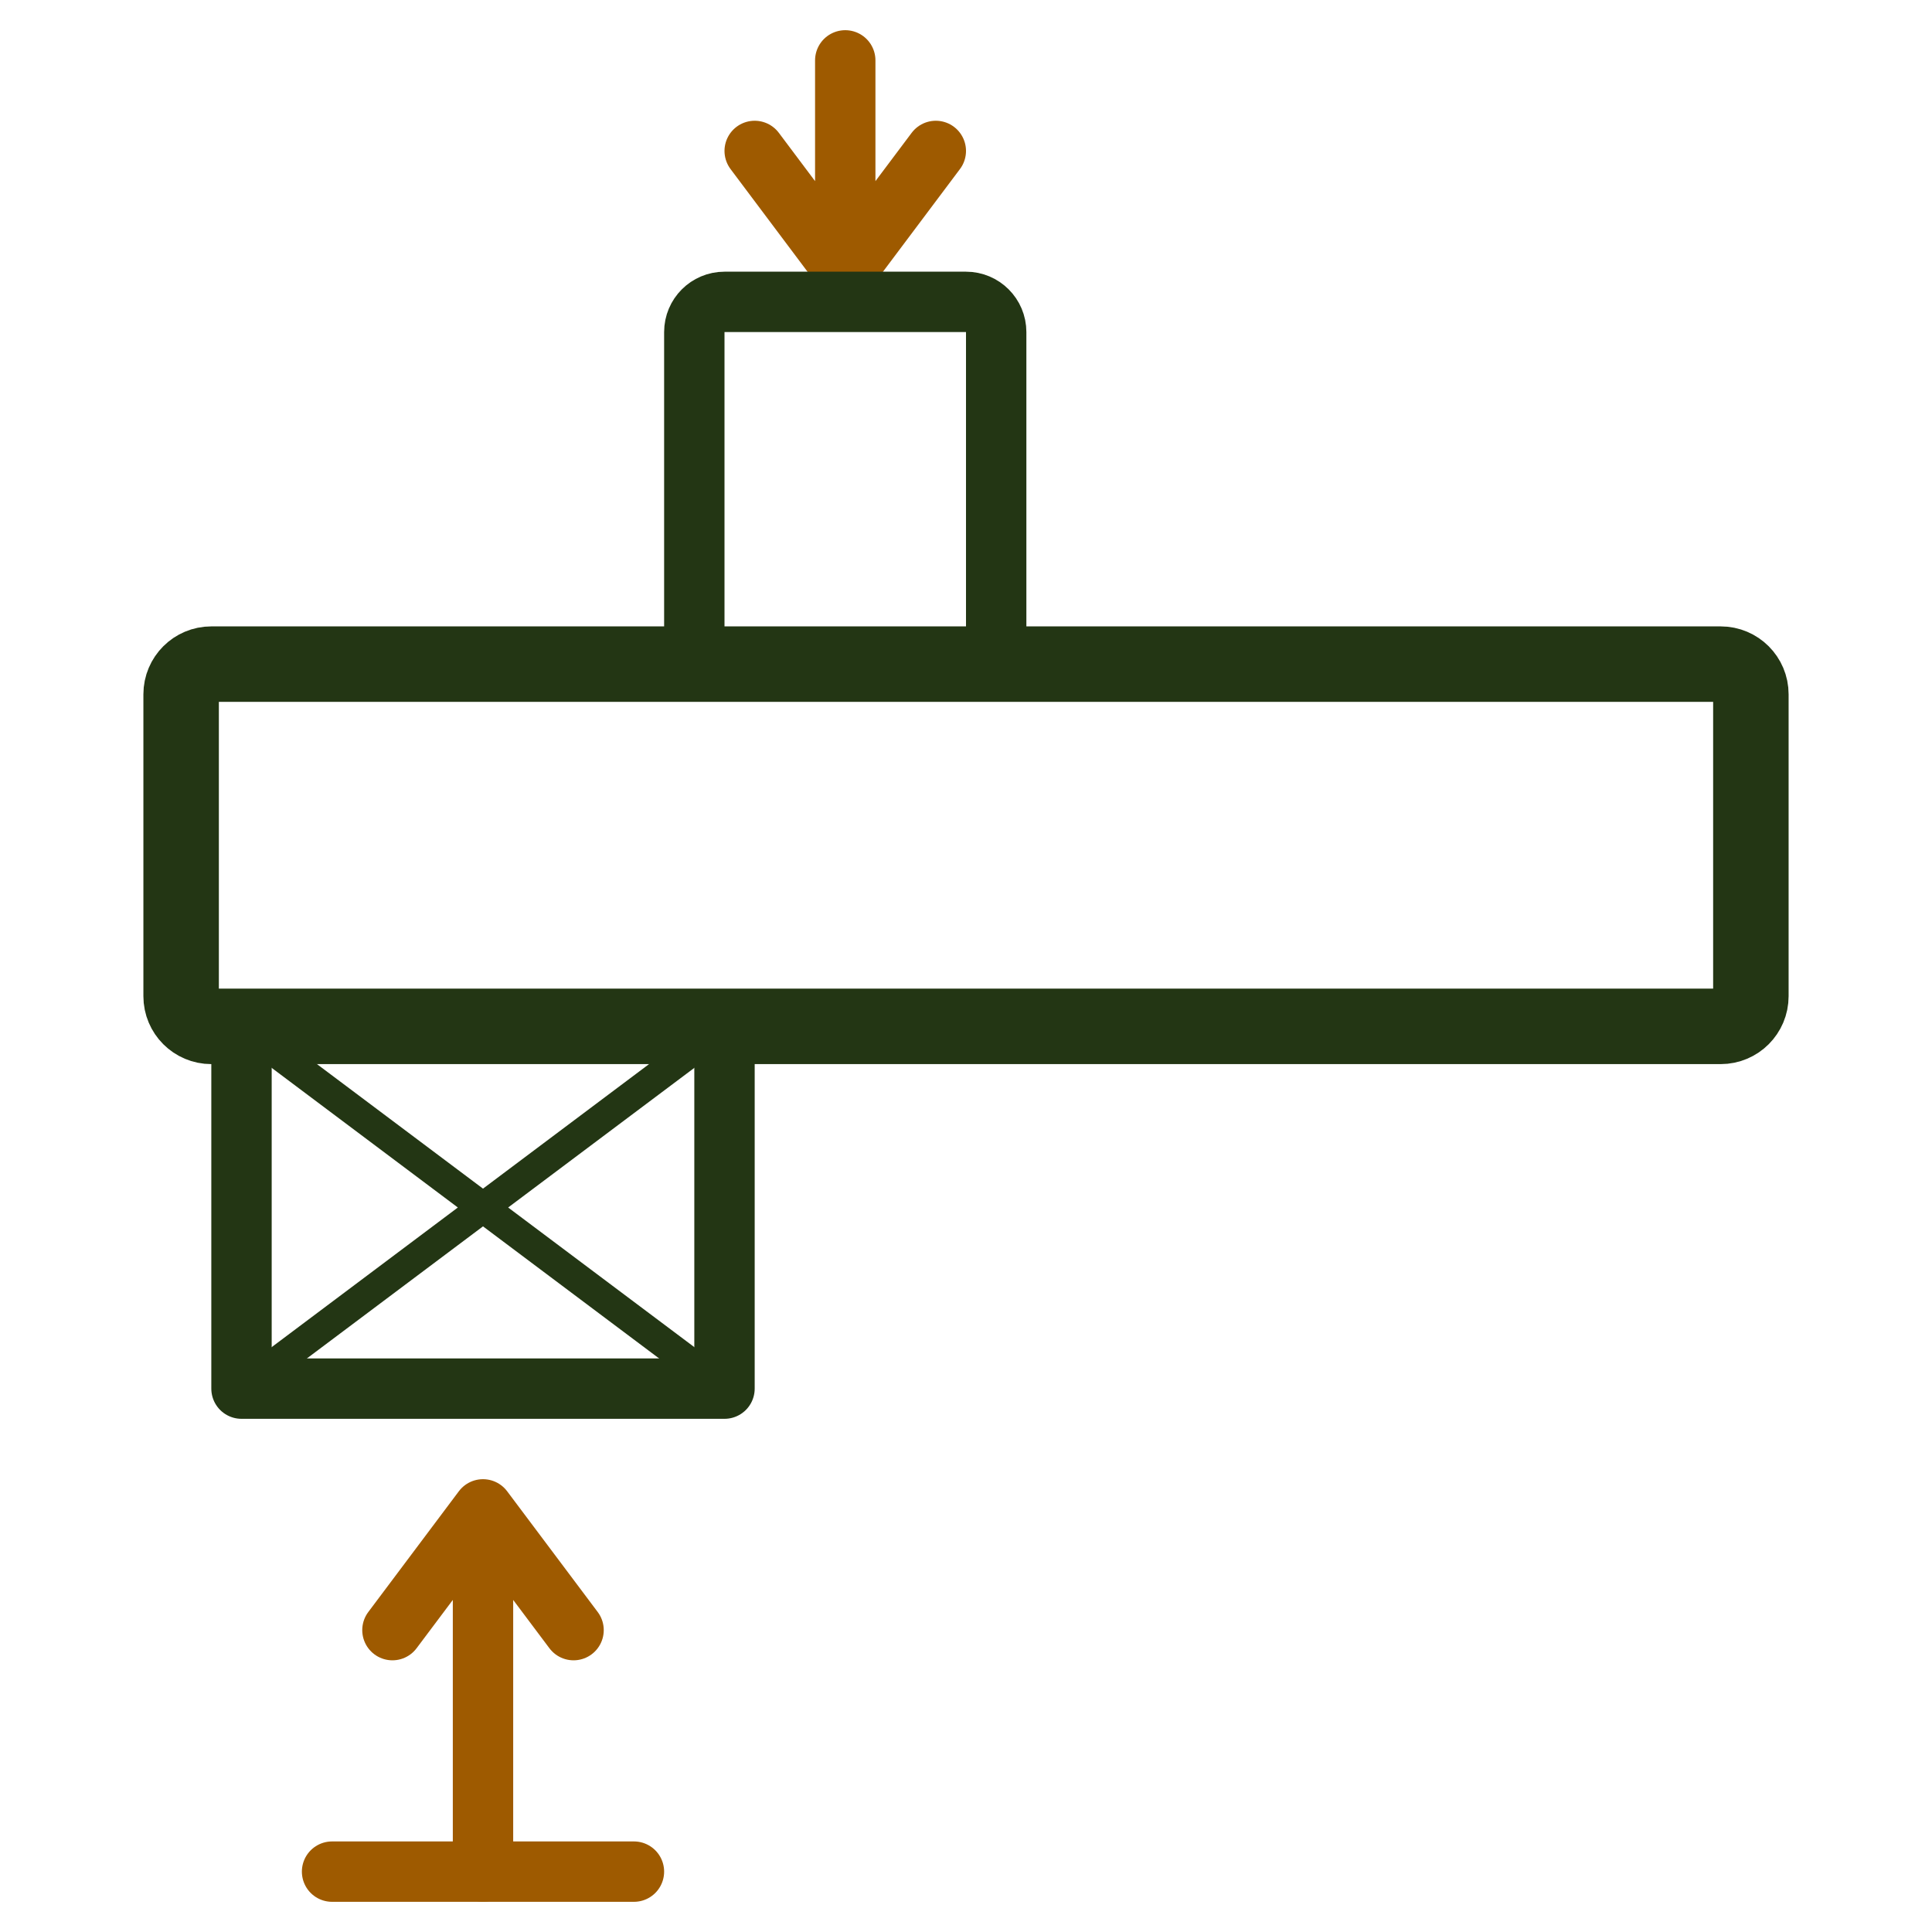
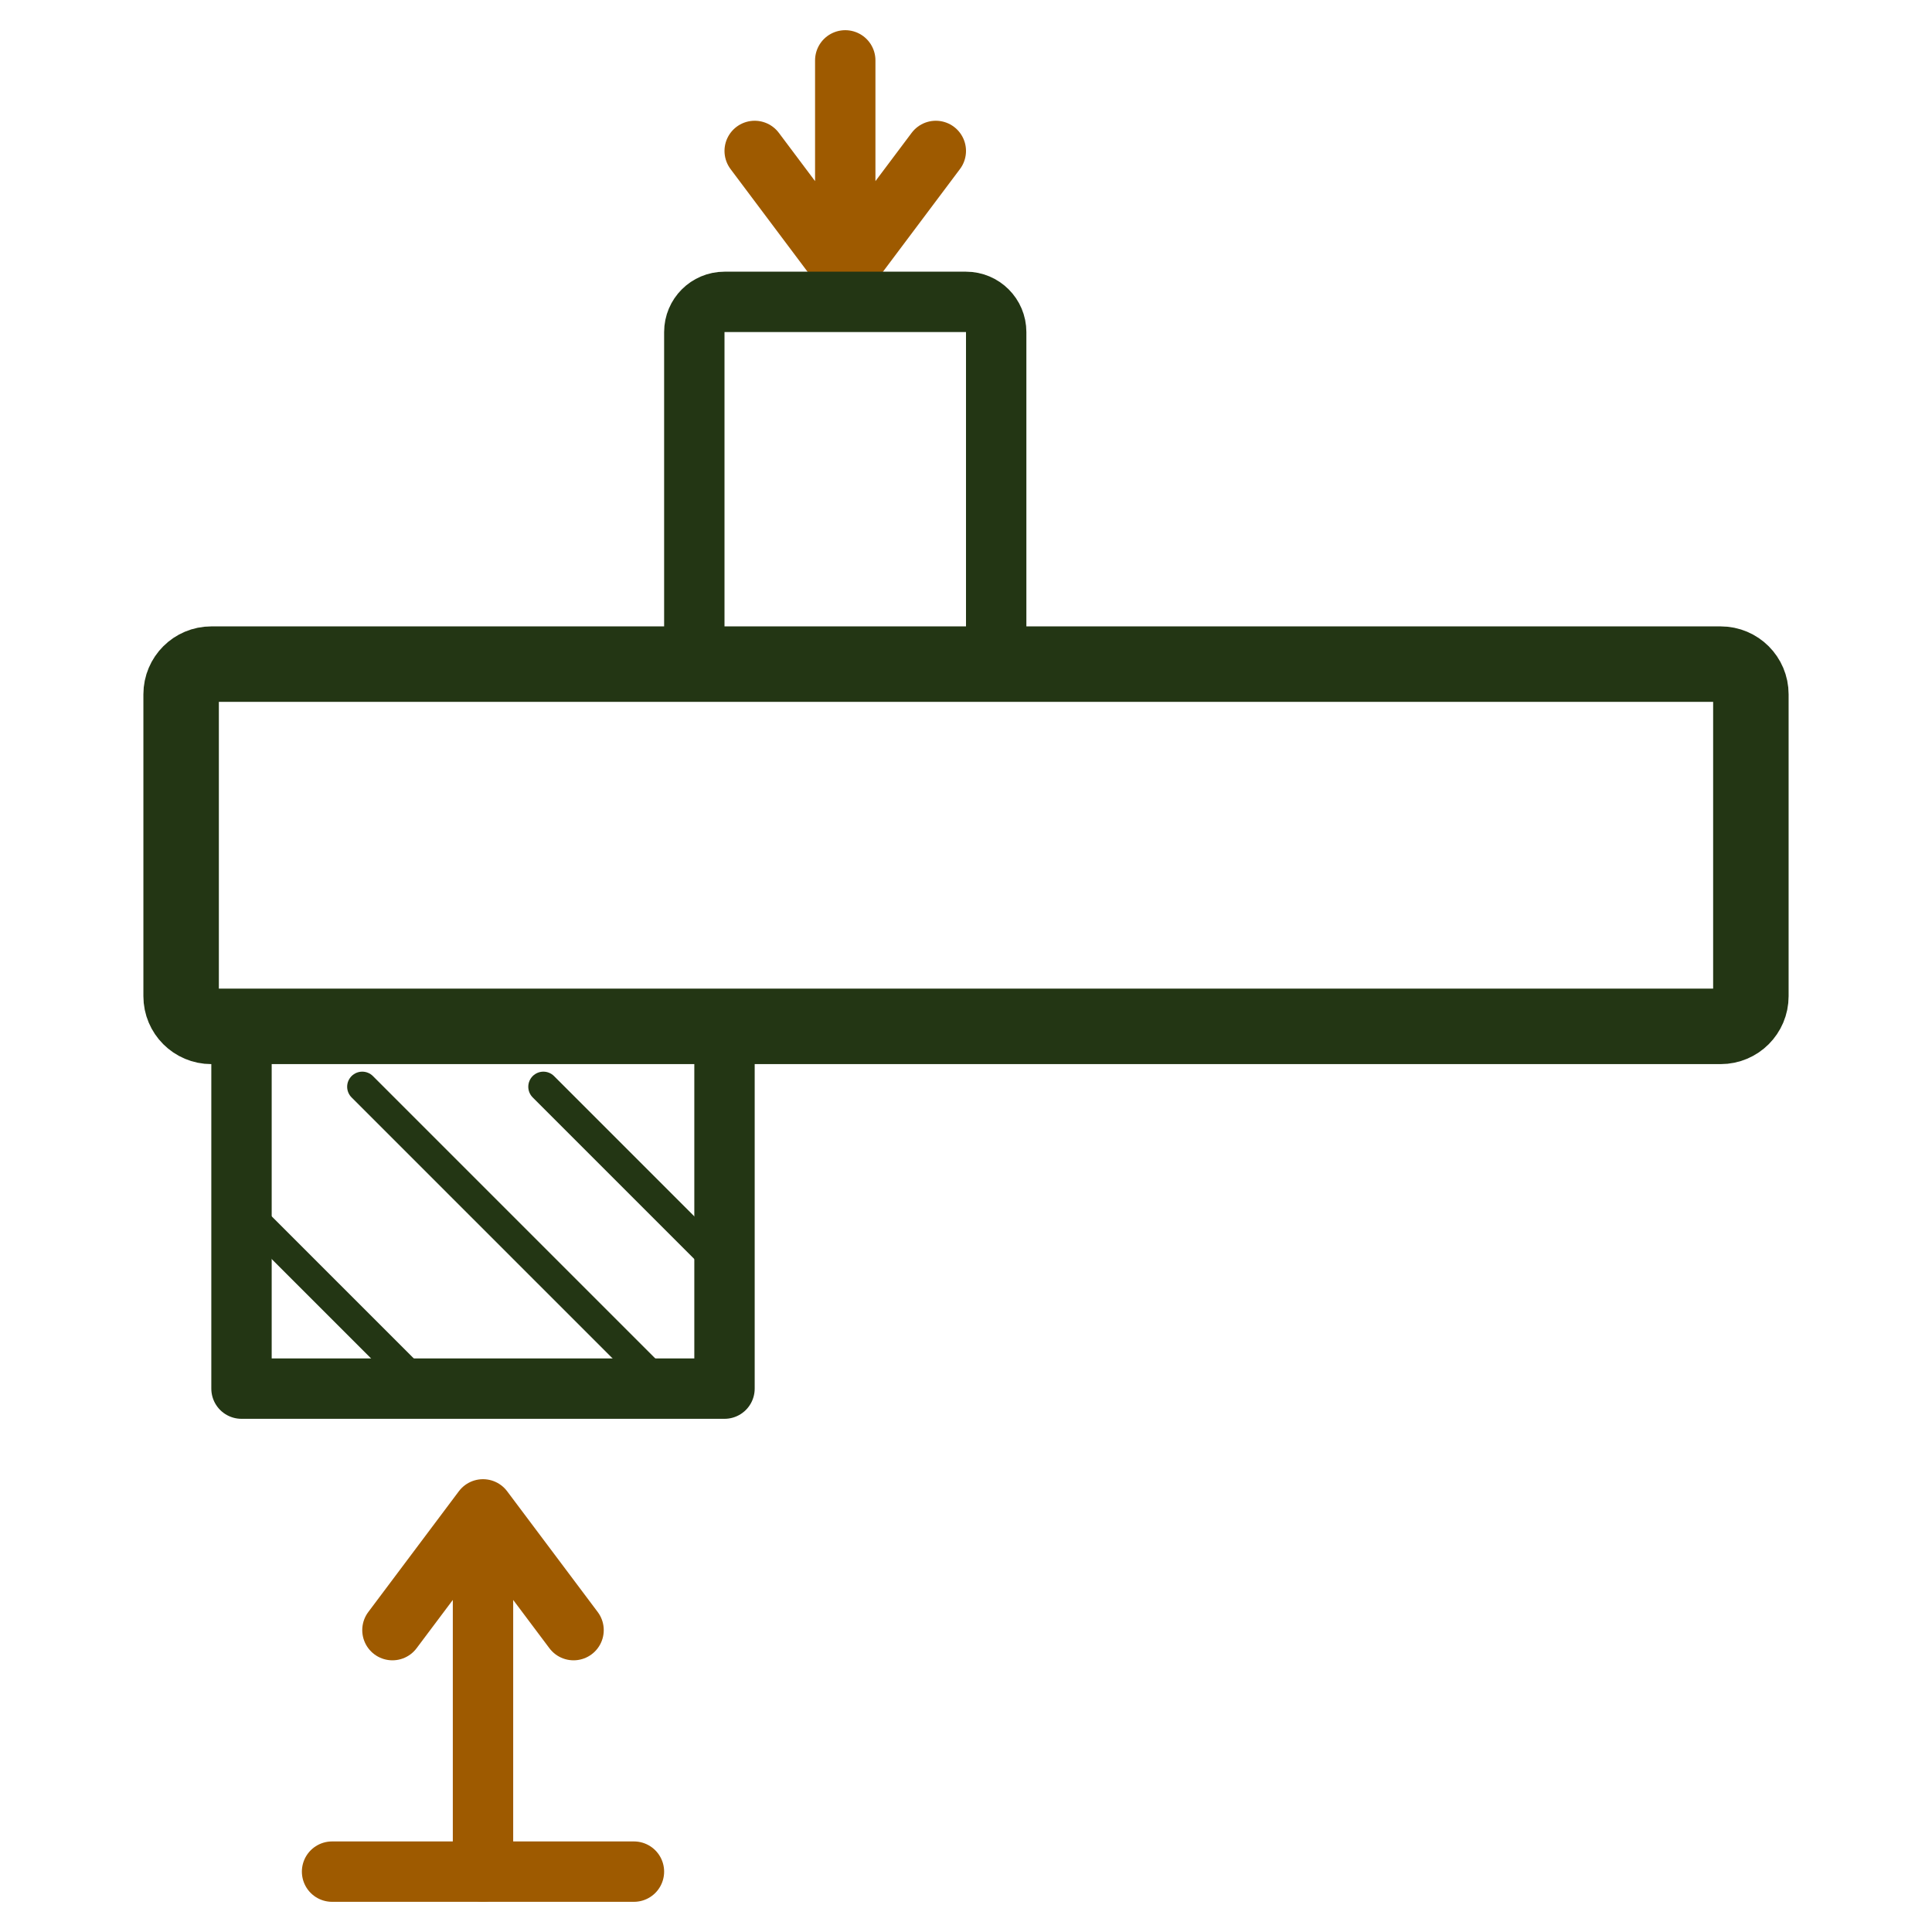
<svg xmlns="http://www.w3.org/2000/svg" viewBox="0 0 64 64" fill="none" stroke-linecap="round" stroke-linejoin="round">
  <path d="M28 2 V9 M25 5 L28 9 L31 5" stroke="#9E5A00" stroke-width="2" />
  <rect x="23" y="10" width="10" height="12" rx="1" stroke="#233614" stroke-width="2" />
  <rect x="6" y="22" width="52" height="12" rx="1" stroke="#233614" stroke-width="2.5" />
  <rect x="8" y="34" width="16" height="12" stroke="#233614" stroke-width="2" />
-   <path d="M8 34 L24 46 M24 34 L8 46" stroke="#233614" stroke-width="1" />
+   <path d="M8 40 L14 46 M12 36 L22 46 M18 36 L24 42" stroke="#233614" stroke-width="1" />
  <path d="M16 62 V50 M13 54 L16 50 L19 54" stroke="#9E5A00" stroke-width="2" />
  <path d="M11 62 H21" stroke="#9E5A00" stroke-width="2" />
</svg>
